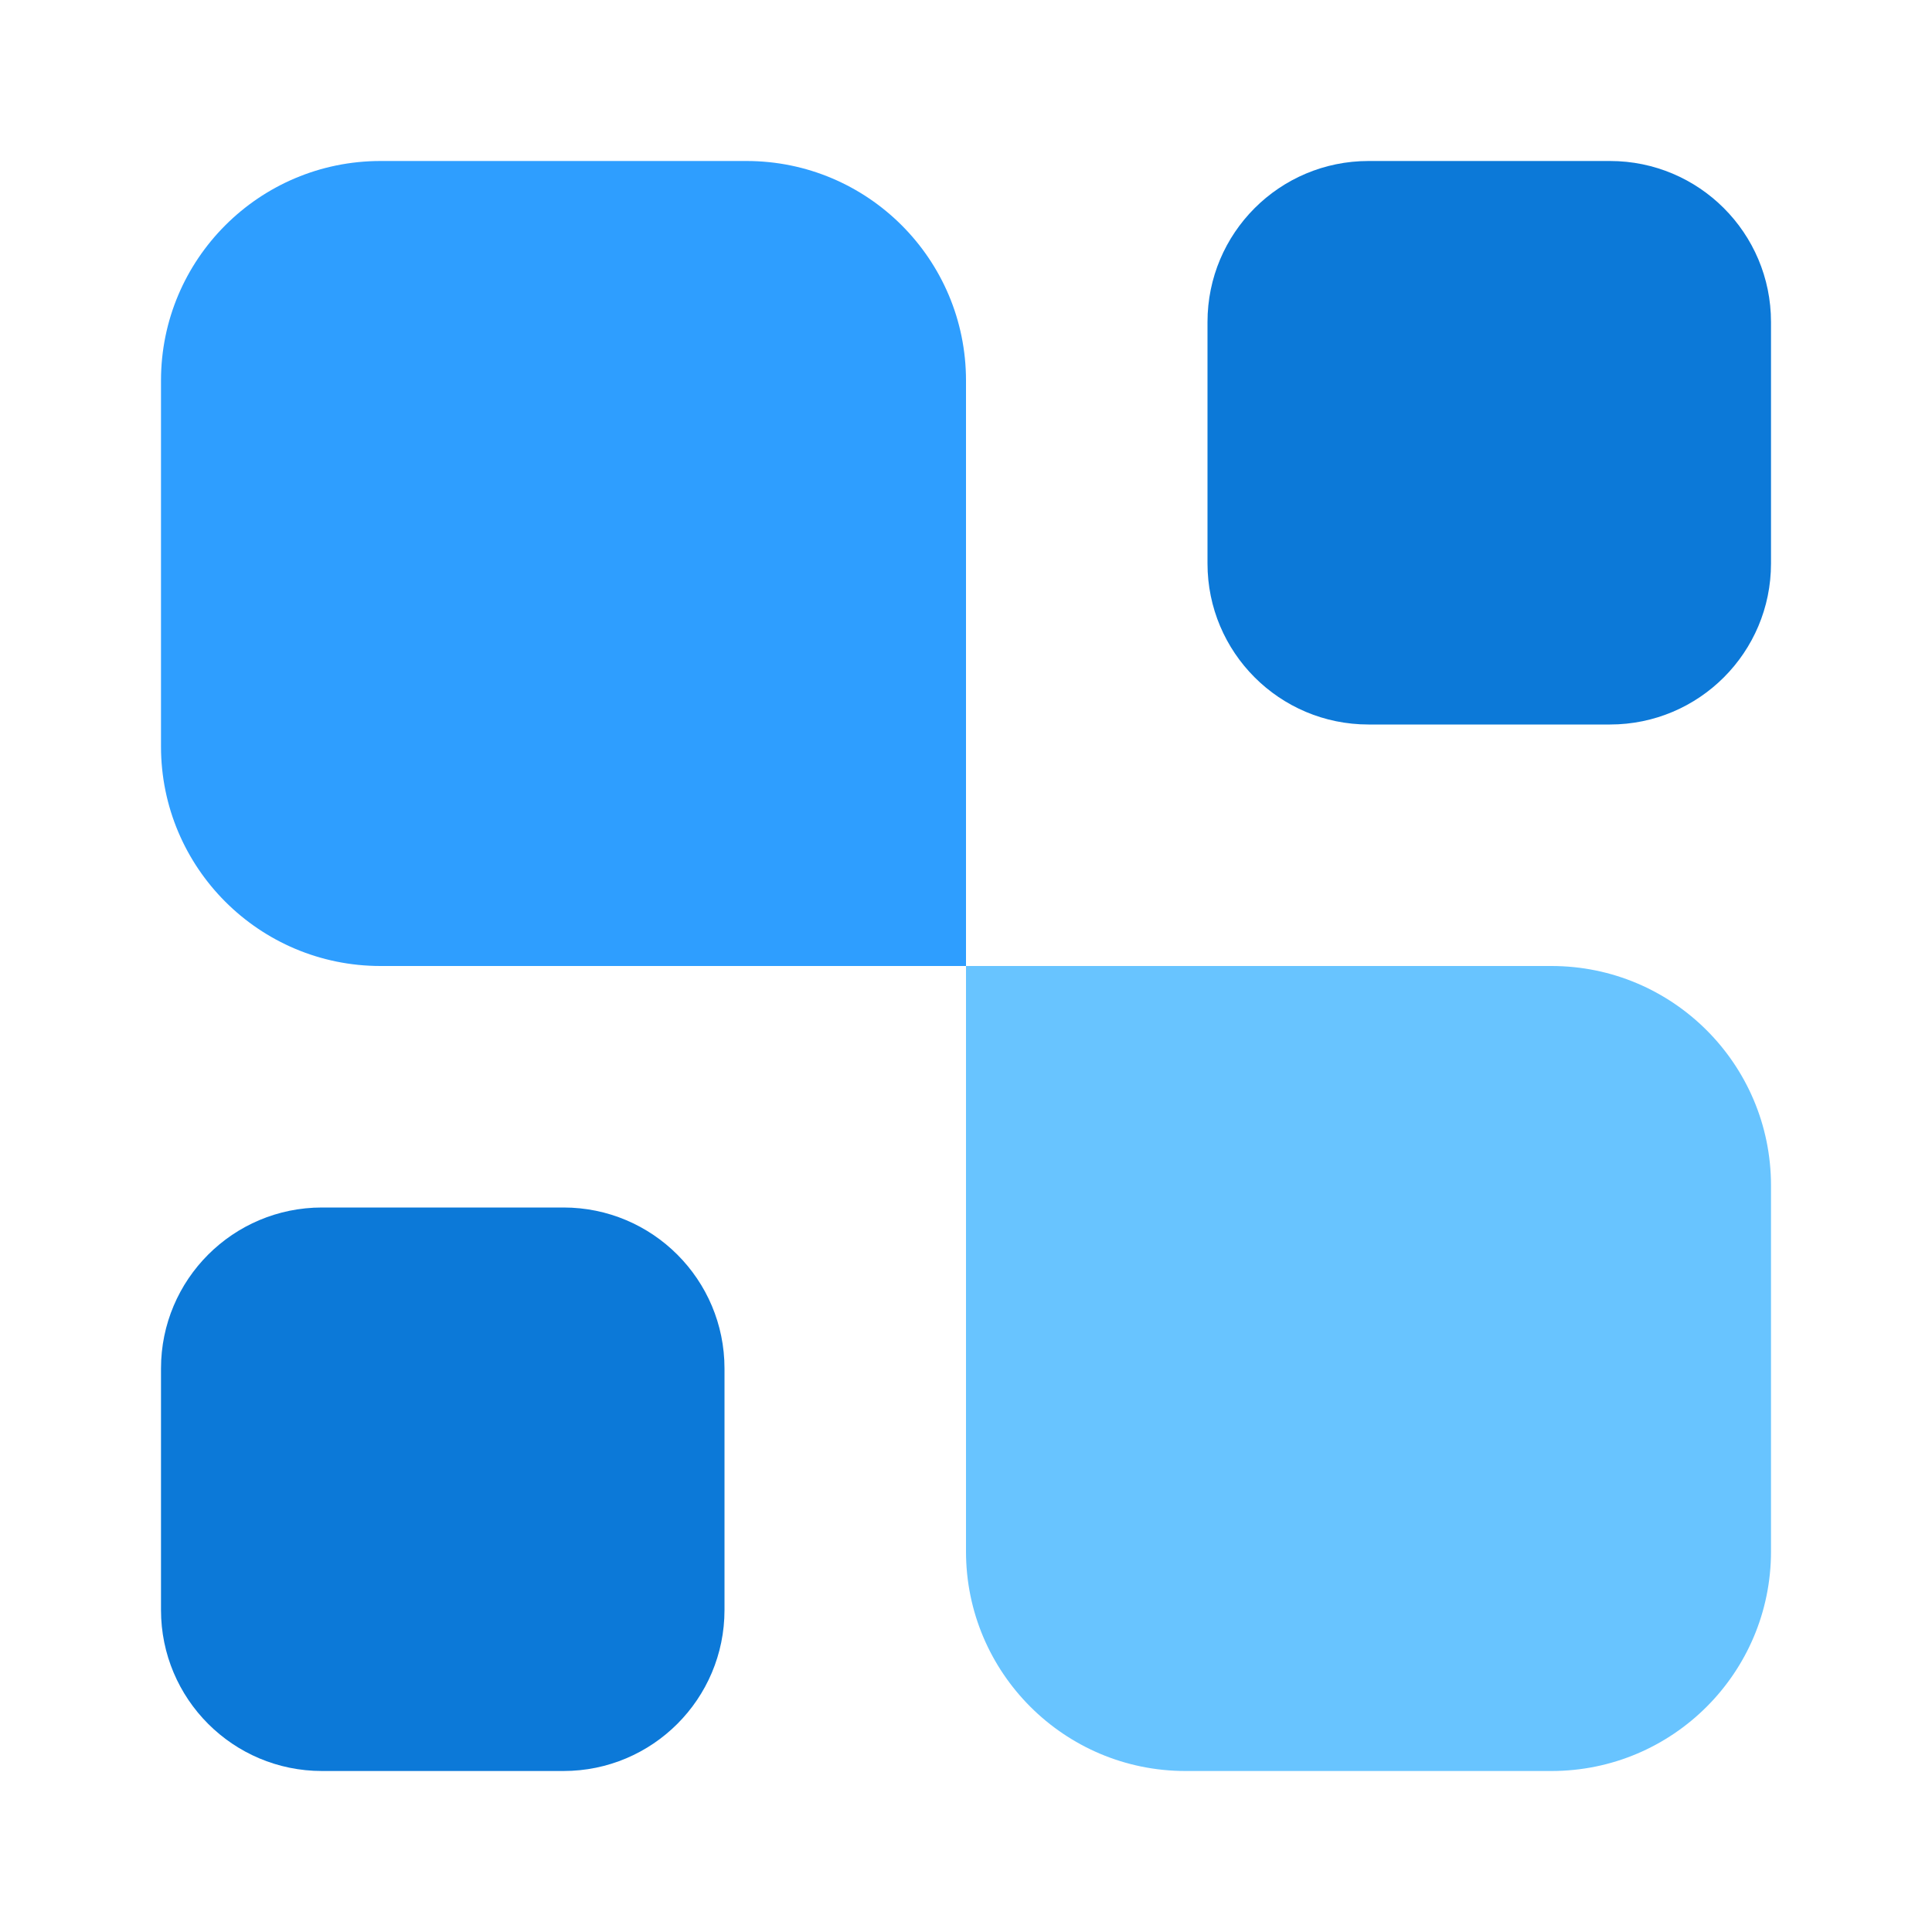
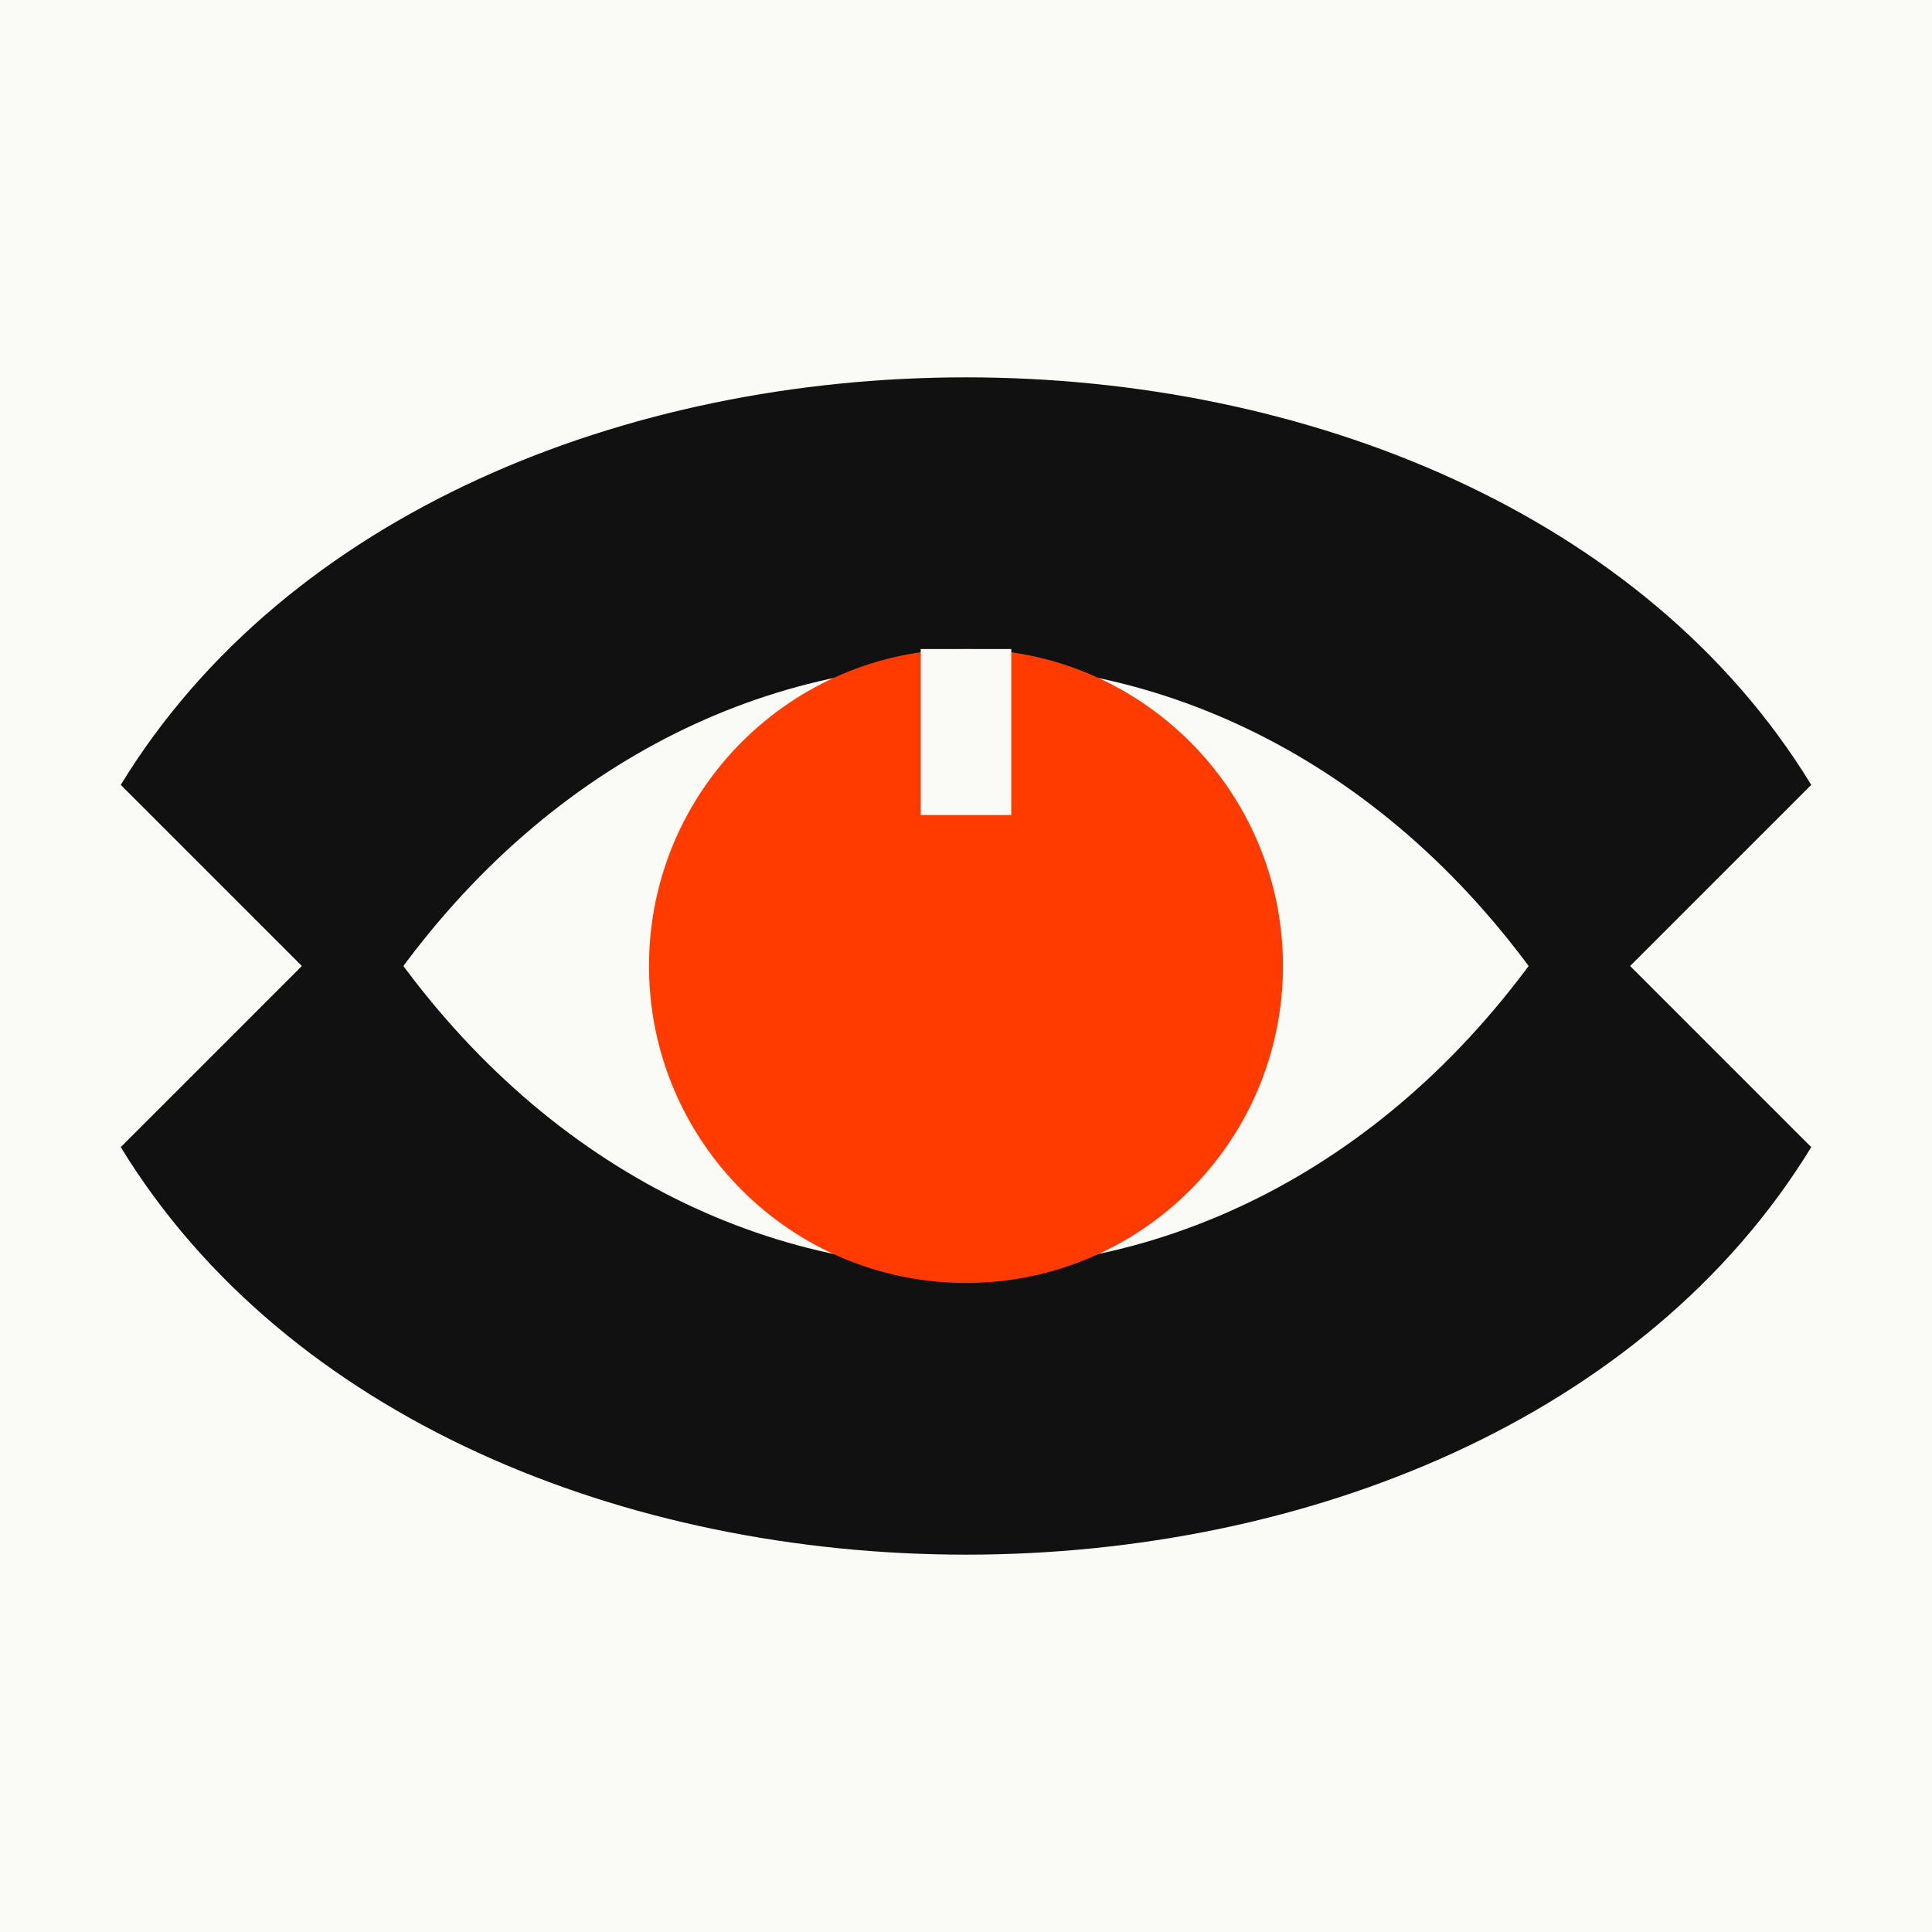
- <svg xmlns="http://www.w3.org/2000/svg" width="24" height="24" viewBox="0 0 24 24" fill="none">
-   <path d="M22 19.273C22 20.779 20.779 22 19.273 22H14.727C13.221 22 12 20.779 12 19.273V12H19.273C20.779 12 22 13.221 22 14.727V19.273Z" fill="#68C4FF" />
-   <path d="M20 2C21.105 2 22 2.895 22 4V7C22 8.105 21.105 9 20 9H17C15.895 9 15 8.105 15 7V4C15 2.895 15.895 2 17 2H20Z" fill="#0C79D8" />
-   <path d="M7 15C8.105 15 9 15.895 9 17V20C9 21.105 8.105 22 7 22H4C2.895 22 2 21.105 2 20V17C2 15.895 2.895 15 4 15H7Z" fill="#0C79D8" />
-   <path d="M12 12H4.727C3.221 12 2 10.779 2 9.273V4.727C2 3.221 3.221 2 4.727 2H9.273C10.779 2 12 3.221 12 4.727V12Z" fill="#2E9EFF" />
+ <svg xmlns="http://www.w3.org/2000/svg" viewBox="0 0 64 64" role="img" aria-label="The Seer eye">
+   <rect width="64" height="64" fill="#FAFAF7" />
+   <path fill="#111111" d="M4 26C15 8 49 8 60 26L52 34C42 18 22 18 12 34Z" />
+   <path fill="#111111" d="M4 38C15 56 49 56 60 38L52 30C42 46 22 46 12 30Z" />
+   <circle cx="32" cy="32" r="10.5" fill="#FF3B00" />
+   <path fill="#FAFAF7" d="M30.5 21.5h3V27h-3z" />
</svg>
